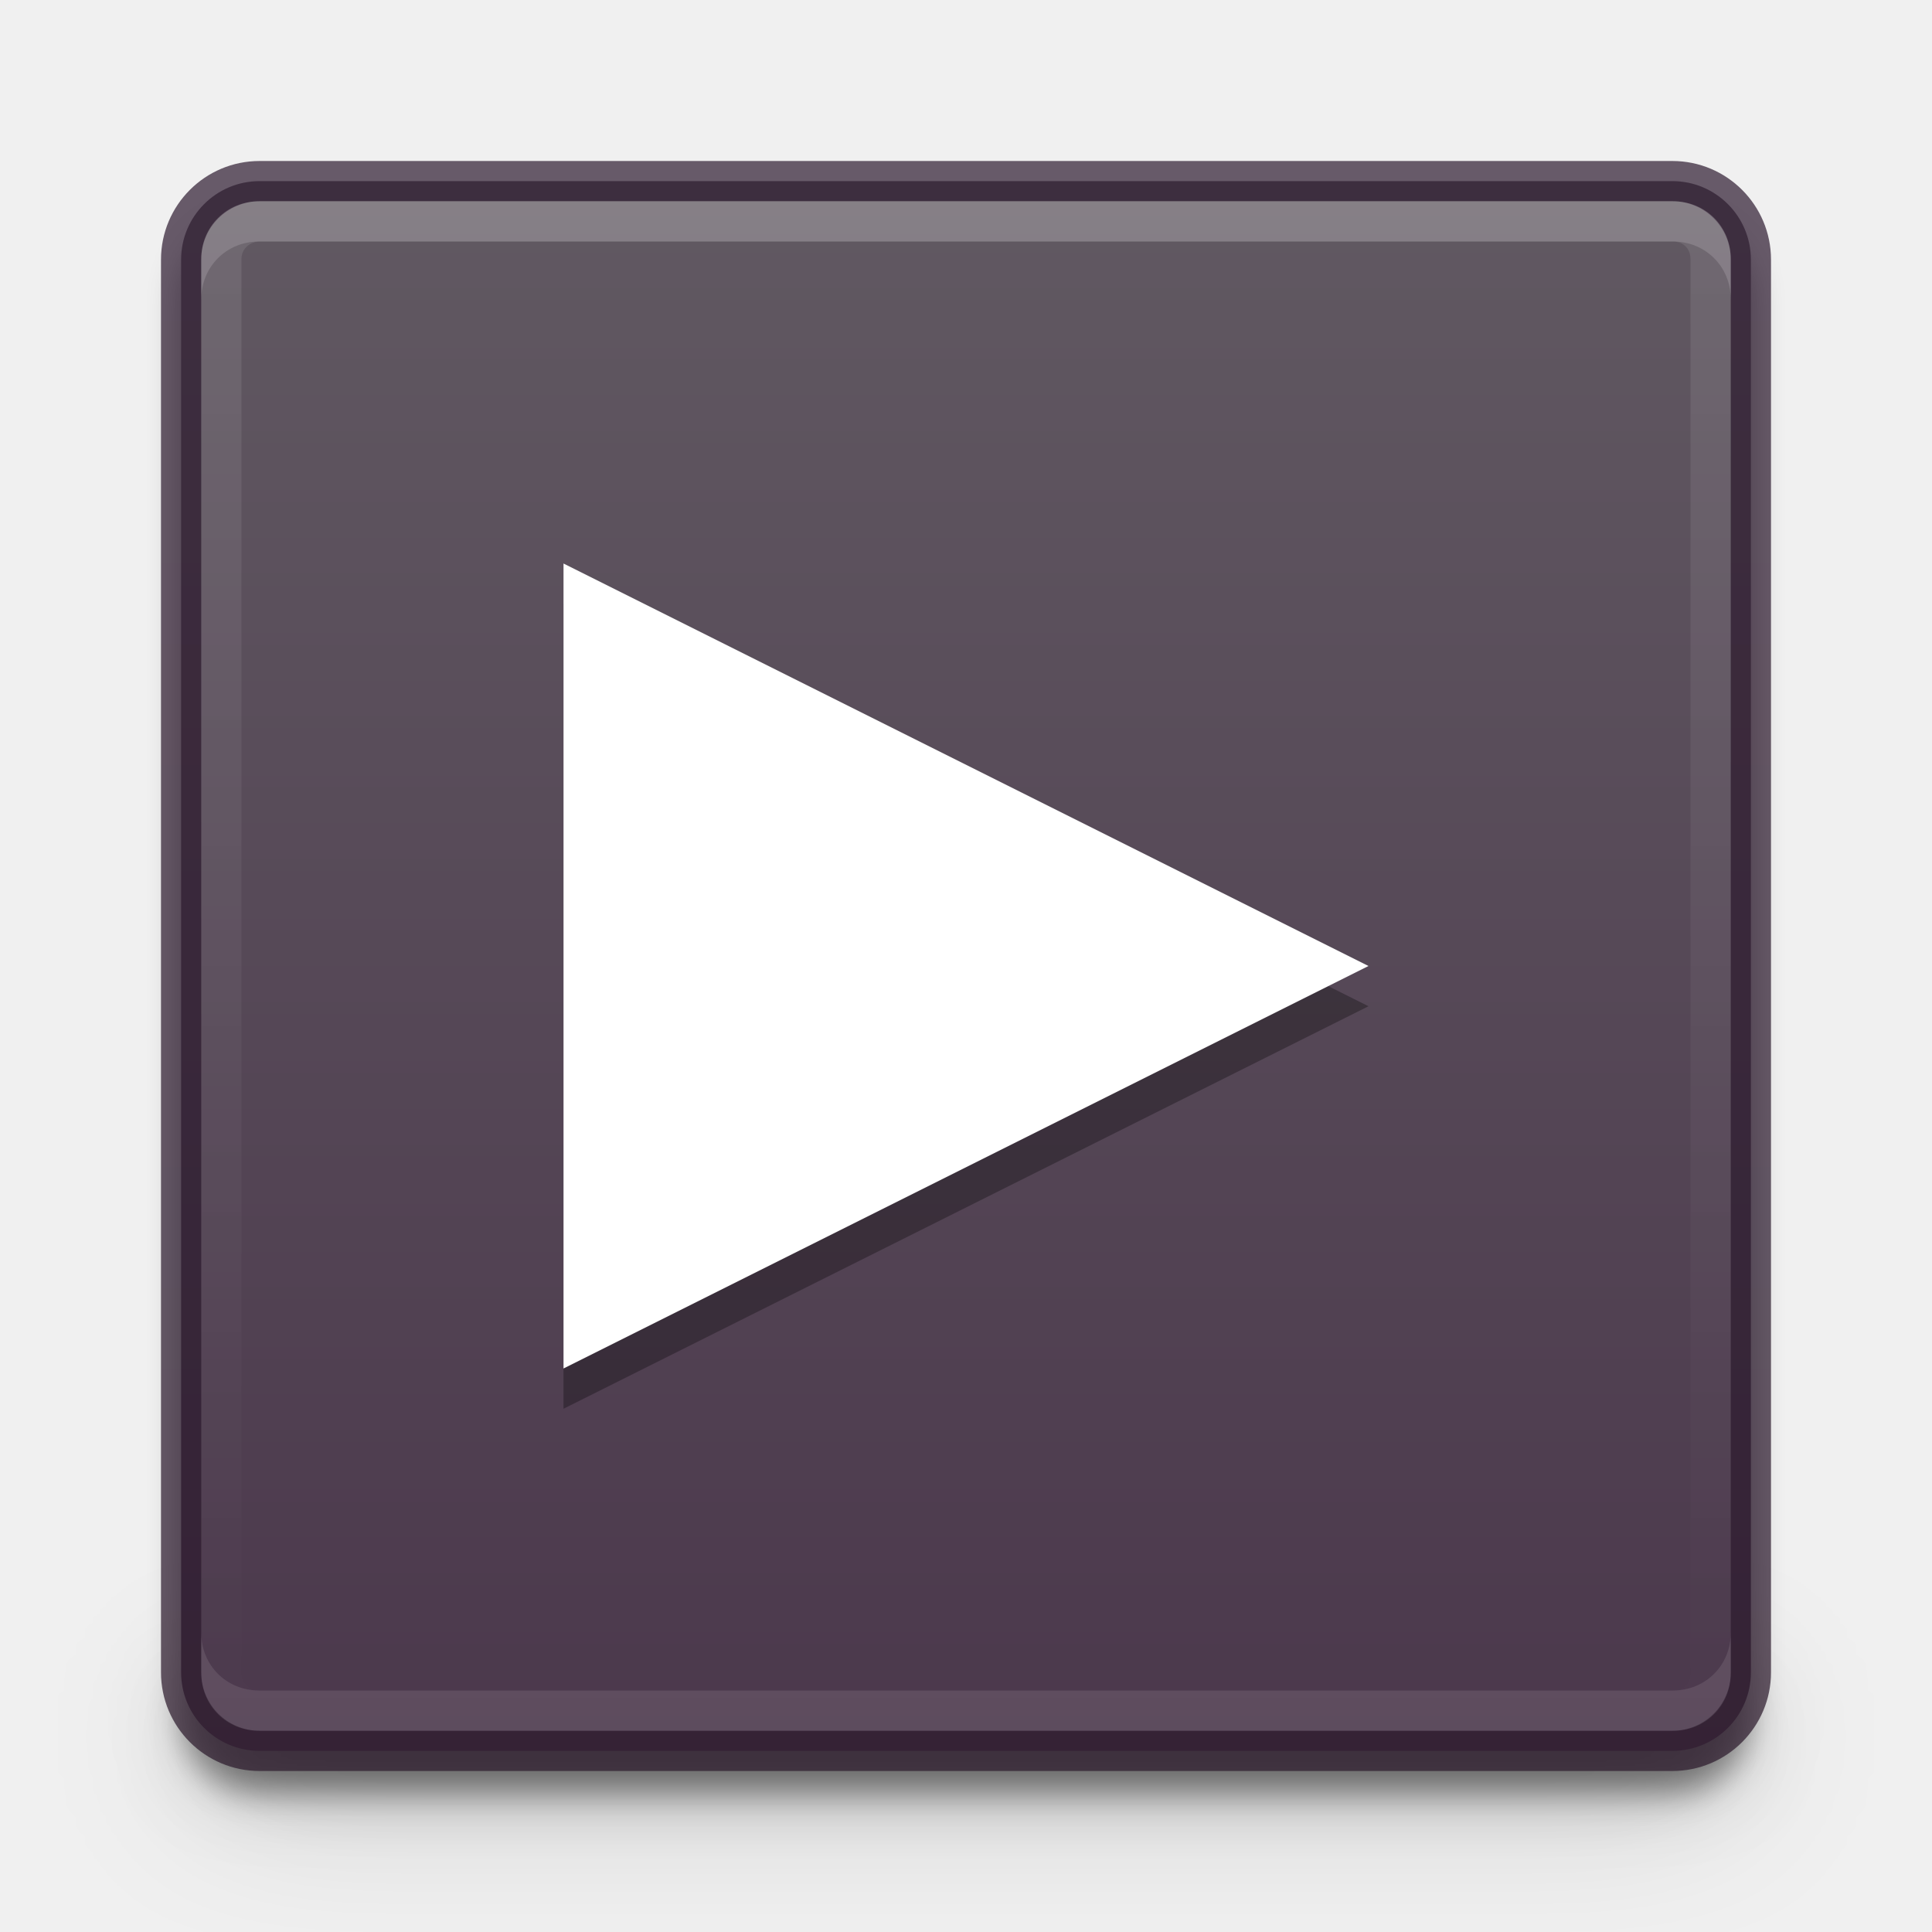
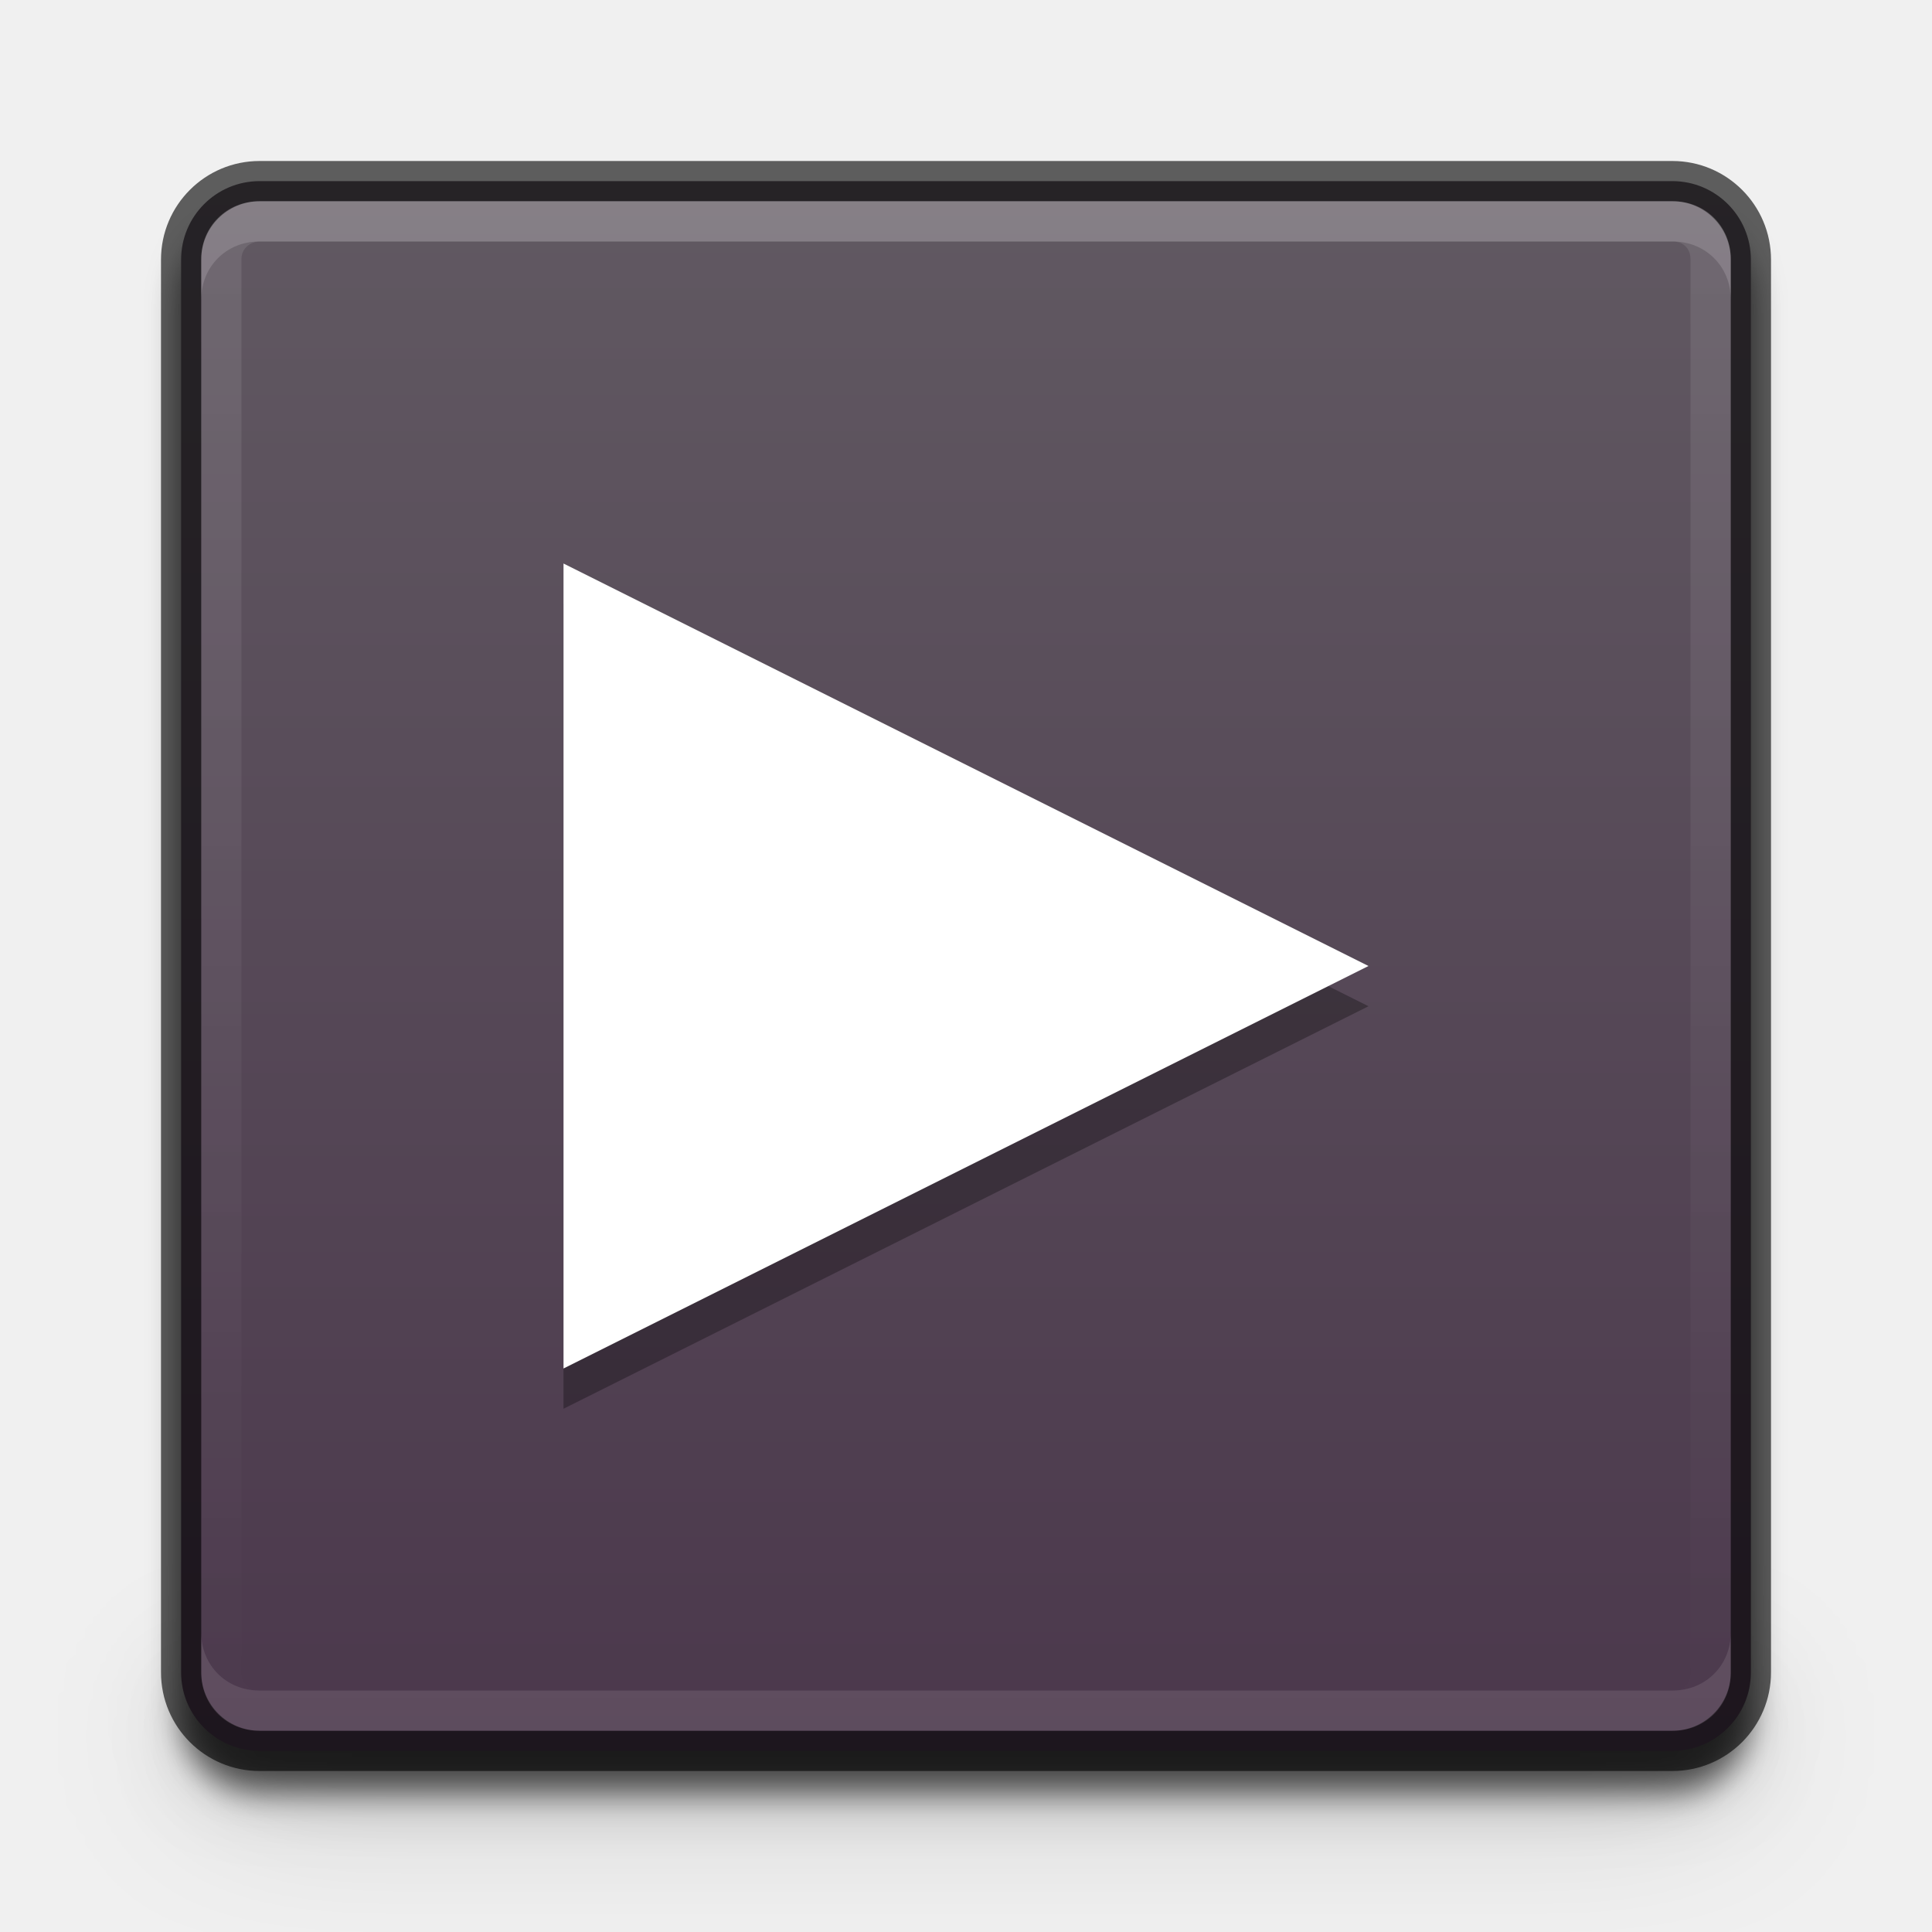
<svg xmlns="http://www.w3.org/2000/svg" xmlns:xlink="http://www.w3.org/1999/xlink" version="1.1" width="48" height="48" id="svg3759">
  <defs id="defs3761">
    <linearGradient id="linearGradient4275">
      <stop id="stop4277" offset="0" style="stop-color:#2b1a2c;stop-opacity:1;" />
      <stop id="stop4279" offset="1" style="stop-color:#2f1c31;stop-opacity:1;" />
    </linearGradient>
    <linearGradient id="linearGradient4157">
      <stop id="stop4159" offset="0" style="stop-color:#ffeeea;stop-opacity:1;" />
      <stop id="stop4161" offset="1" style="stop-color:#fff5ee;stop-opacity:1;" />
    </linearGradient>
    <linearGradient id="linearGradient4127">
      <stop id="stop4129" offset="0" style="stop-color:#8f2b12;stop-opacity:1;" />
      <stop id="stop4131" offset="1" style="stop-color:#82461a;stop-opacity:1;" />
    </linearGradient>
    <linearGradient xlink:href="#linearGradient4134" id="linearGradient4140" x1="789" y1="256" x2="827" y2="256" gradientUnits="userSpaceOnUse" />
    <linearGradient id="linearGradient4134">
      <stop style="stop-color:#ffffff;stop-opacity:1;" offset="0" id="stop4136" />
      <stop style="stop-color:#ffffff;stop-opacity:0;" offset="1" id="stop4138" />
    </linearGradient>
    <clipPath clipPathUnits="userSpaceOnUse" id="clipPath4130">
      <path id="path4132" d="M 790.438,237 C 789.626,237 789,237.626 789,238.438 l 0,35.094 c 0,0.812 0.626,1.469 1.438,1.469 l 35.125,0 c 0.812,0 1.438,-0.657 1.438,-1.469 l 0,-35.094 C 827,237.626 826.374,237 825.562,237 l -35.125,0 z" style="fill:#ba2222;fill-opacity:1;stroke:none" />
    </clipPath>
    <linearGradient id="linearGradient5618">
      <stop style="stop-color:#3e3e3e;stop-opacity:1;" offset="0" id="stop5620" />
      <stop style="stop-color:#595959;stop-opacity:1;" offset="1" id="stop5622" />
    </linearGradient>
    <filter color-interpolation-filters="sRGB" id="filter4155">
      <feGaussianBlur stdDeviation="0.39" id="feGaussianBlur4157" />
    </filter>
    <filter id="filter4023" x="-0.064" width="1.128" y="-0.995" height="2.991">
      <feGaussianBlur stdDeviation="1.011" id="feGaussianBlur4025" />
    </filter>
    <filter id="filter4033" x="-0.128" width="1.255" y="-1.991" height="4.982">
      <feGaussianBlur stdDeviation="2.022" id="feGaussianBlur4035" />
    </filter>
    <linearGradient xlink:href="#linearGradient3934" id="linearGradient3998" gradientUnits="userSpaceOnUse" gradientTransform="matrix(0,-1,1,0,68,556)" x1="292" y1="244" x2="332" y2="244" />
    <linearGradient id="linearGradient3934">
      <stop style="stop-color:#dd2f03;stop-opacity:1;" offset="0" id="stop3936" />
      <stop style="stop-color:#e96300;stop-opacity:1;" offset="1" id="stop3938" />
    </linearGradient>
    <linearGradient xlink:href="#outerBackgroundGradient-5-8" id="linearGradient4117" gradientUnits="userSpaceOnUse" gradientTransform="translate(980.3622,784)" x1="-1023.862" y1="-808" x2="-984.862" y2="-808" />
-     <linearGradient xlink:href="#linearGradient4275" id="linearGradient4125" x1="-44" y1="-24" x2="-4" y2="-24" gradientUnits="userSpaceOnUse" />
    <linearGradient xlink:href="#linearGradient4157" id="linearGradient4155" x1="24" y1="43.5" x2="24" y2="4" gradientUnits="userSpaceOnUse" gradientTransform="translate(-1,1)" />
    <linearGradient xlink:href="#outerBackgroundGradient-5-8" id="linearGradient3998-1" gradientUnits="userSpaceOnUse" gradientTransform="matrix(0,-1,1,0,68,556)" x1="292" y1="244" x2="332" y2="244" />
    <linearGradient id="outerBackgroundGradient-5-8">
      <stop style="stop-color:#4b384c;stop-opacity:1;" offset="0" id="stop3864-8-6-7" />
      <stop style="stop-color:#615962;stop-opacity:1;" offset="1" id="stop3866-9-1-1" />
    </linearGradient>
    <linearGradient y2="244" x2="332" y1="244" x1="292" gradientTransform="matrix(0,-1,1,0,-220,336)" gradientUnits="userSpaceOnUse" id="linearGradient3114" xlink:href="#outerBackgroundGradient-5-8" />
  </defs>
  <g id="layer1">
    <path style="opacity:0.5;fill:#000000;fill-opacity:1;stroke:none;display:inline;filter:url(#filter4023)" d="M 6.438,44 C 5.626,44 5,43.374 5,42.563 l 0,-1 c 0,0.812 0.626,1.438 1.438,1.438 l 35.125,0 c 0.812,0 1.438,-0.626 1.438,-1.438 l 0,1 c 0,0.812 -0.626,1.438 -1.438,1.438 l -35.125,0 z" id="path4147" />
    <path id="path4027" d="M 6.438,44 C 5.626,44 5,43.374 5,42.563 l 0,-1 c 0,0.812 0.626,1.438 1.438,1.438 l 35.125,0 c 0.812,0 1.438,-0.626 1.438,-1.438 l 0,1 c 0,0.812 -0.626,1.438 -1.438,1.438 l -35.125,0 z" style="opacity:0.4;fill:#000000;fill-opacity:1;stroke:none;display:inline;filter:url(#filter4033)" />
-     <rect rx="1.95" ry="1.95" transform="matrix(0,-1,-1,0,-784,-979.3622)" y="-827.5" x="-1023.862" height="39" width="39" id="rect4149" style="opacity:0.41;fill:#000000;fill-opacity:1;stroke:none;display:inline;filter:url(#filter4155)" />
+     <rect rx="1.95" ry="1.95" transform="matrix(0,-1,-1,0,-784,-979.3622)" y="-827.5" x="-1023.862" height="39" width="39" id="rect4149" style="opacity:0.61;fill:#000000;fill-opacity:1;stroke:none;display:inline;filter:url(#filter4155)" />
    <rect rx="1.95" ry="1.95" transform="matrix(0,-1,-1,0,0,0)" y="-43.5" x="-43.5" height="39" width="39" id="rect4073" style="fill:url(#linearGradient4117);fill-opacity:1.0;stroke:none;display:inline" />
-     <rect style="opacity:0.71;fill:none;stroke:url(#linearGradient4125);stroke-opacity:1;display:inline" id="rect4085" width="39" height="39" x="-43.5" y="-43.5" transform="matrix(0,-1,-1,0,0,0)" ry="1.95" rx="1.95" />
+     <rect style="opacity:0.61;fill:none;stroke:#000000;stroke-opacity:1;display:inline" id="rect4085" width="39" height="39" x="-43.5" y="-43.5" transform="matrix(0,-1,-1,0,0,0)" ry="1.95" rx="1.95" />
    <path style="opacity:0.15;fill:#ffffff;fill-opacity:1;stroke:none;display:inline" d="M 6.438,5 C 5.626,5 5,5.626 5,6.438 l 0,1 C 5,6.626 5.626,6 6.438,6 l 35.125,0 c 0.812,0 1.438,0.626 1.438,1.438 l 0,-1 c 0,-0.812 -0.626,-1.438 -1.438,-1.438 l -35.125,0 z" id="rect4089-4" />
    <path id="path4105" d="M 6.438,43 C 5.626,43 5,42.374 5,41.563 L 5,40.563 c 0,0.812 0.626,1.437 1.438,1.437 l 35.125,0 c 0.812,0 1.438,-0.626 1.438,-1.437 l 0,1 c 0,0.812 -0.626,1.438 -1.438,1.438 l -35.125,0 z" style="opacity:0.1;fill:#ffffff;fill-opacity:1;stroke:none;display:inline" />
    <path transform="matrix(0,1,-1,0,280,-784)" style="opacity:0.1;fill:none;stroke:url(#linearGradient4140);stroke-width:2;stroke-miterlimit:4;stroke-opacity:1;stroke-dasharray:none;display:inline" d="M 790.438,237 C 789.626,237 789,237.626 789,238.438 l 0,35.094 c 0,0.812 0.626,1.469 1.438,1.469 l 35.125,0 c 0.812,0 1.438,-0.657 1.438,-1.469 l 0,-35.094 C 827,237.626 826.374,237 825.562,237 l -35.125,0 z" id="path4128" clip-path="url(#clipPath4130)" />
  </g>
  <g id="layer2">
    <path id="path3174" d="M 14,14 34,24 14,34 z" style="opacity:0.2;fill:#000000;fill-opacity:1;display:inline;enable-background:new" />
    <path id="path4281" d="M 14,15 34,25 14,35 z" style="fill:#000000;fill-opacity:1;display:inline;enable-background:new;opacity:0.3" />
    <path style="fill:#ffffff;fill-opacity:1;display:inline;enable-background:new" d="M 14,14 34,24 14,34 z" id="path3876" />
  </g>
</svg>
